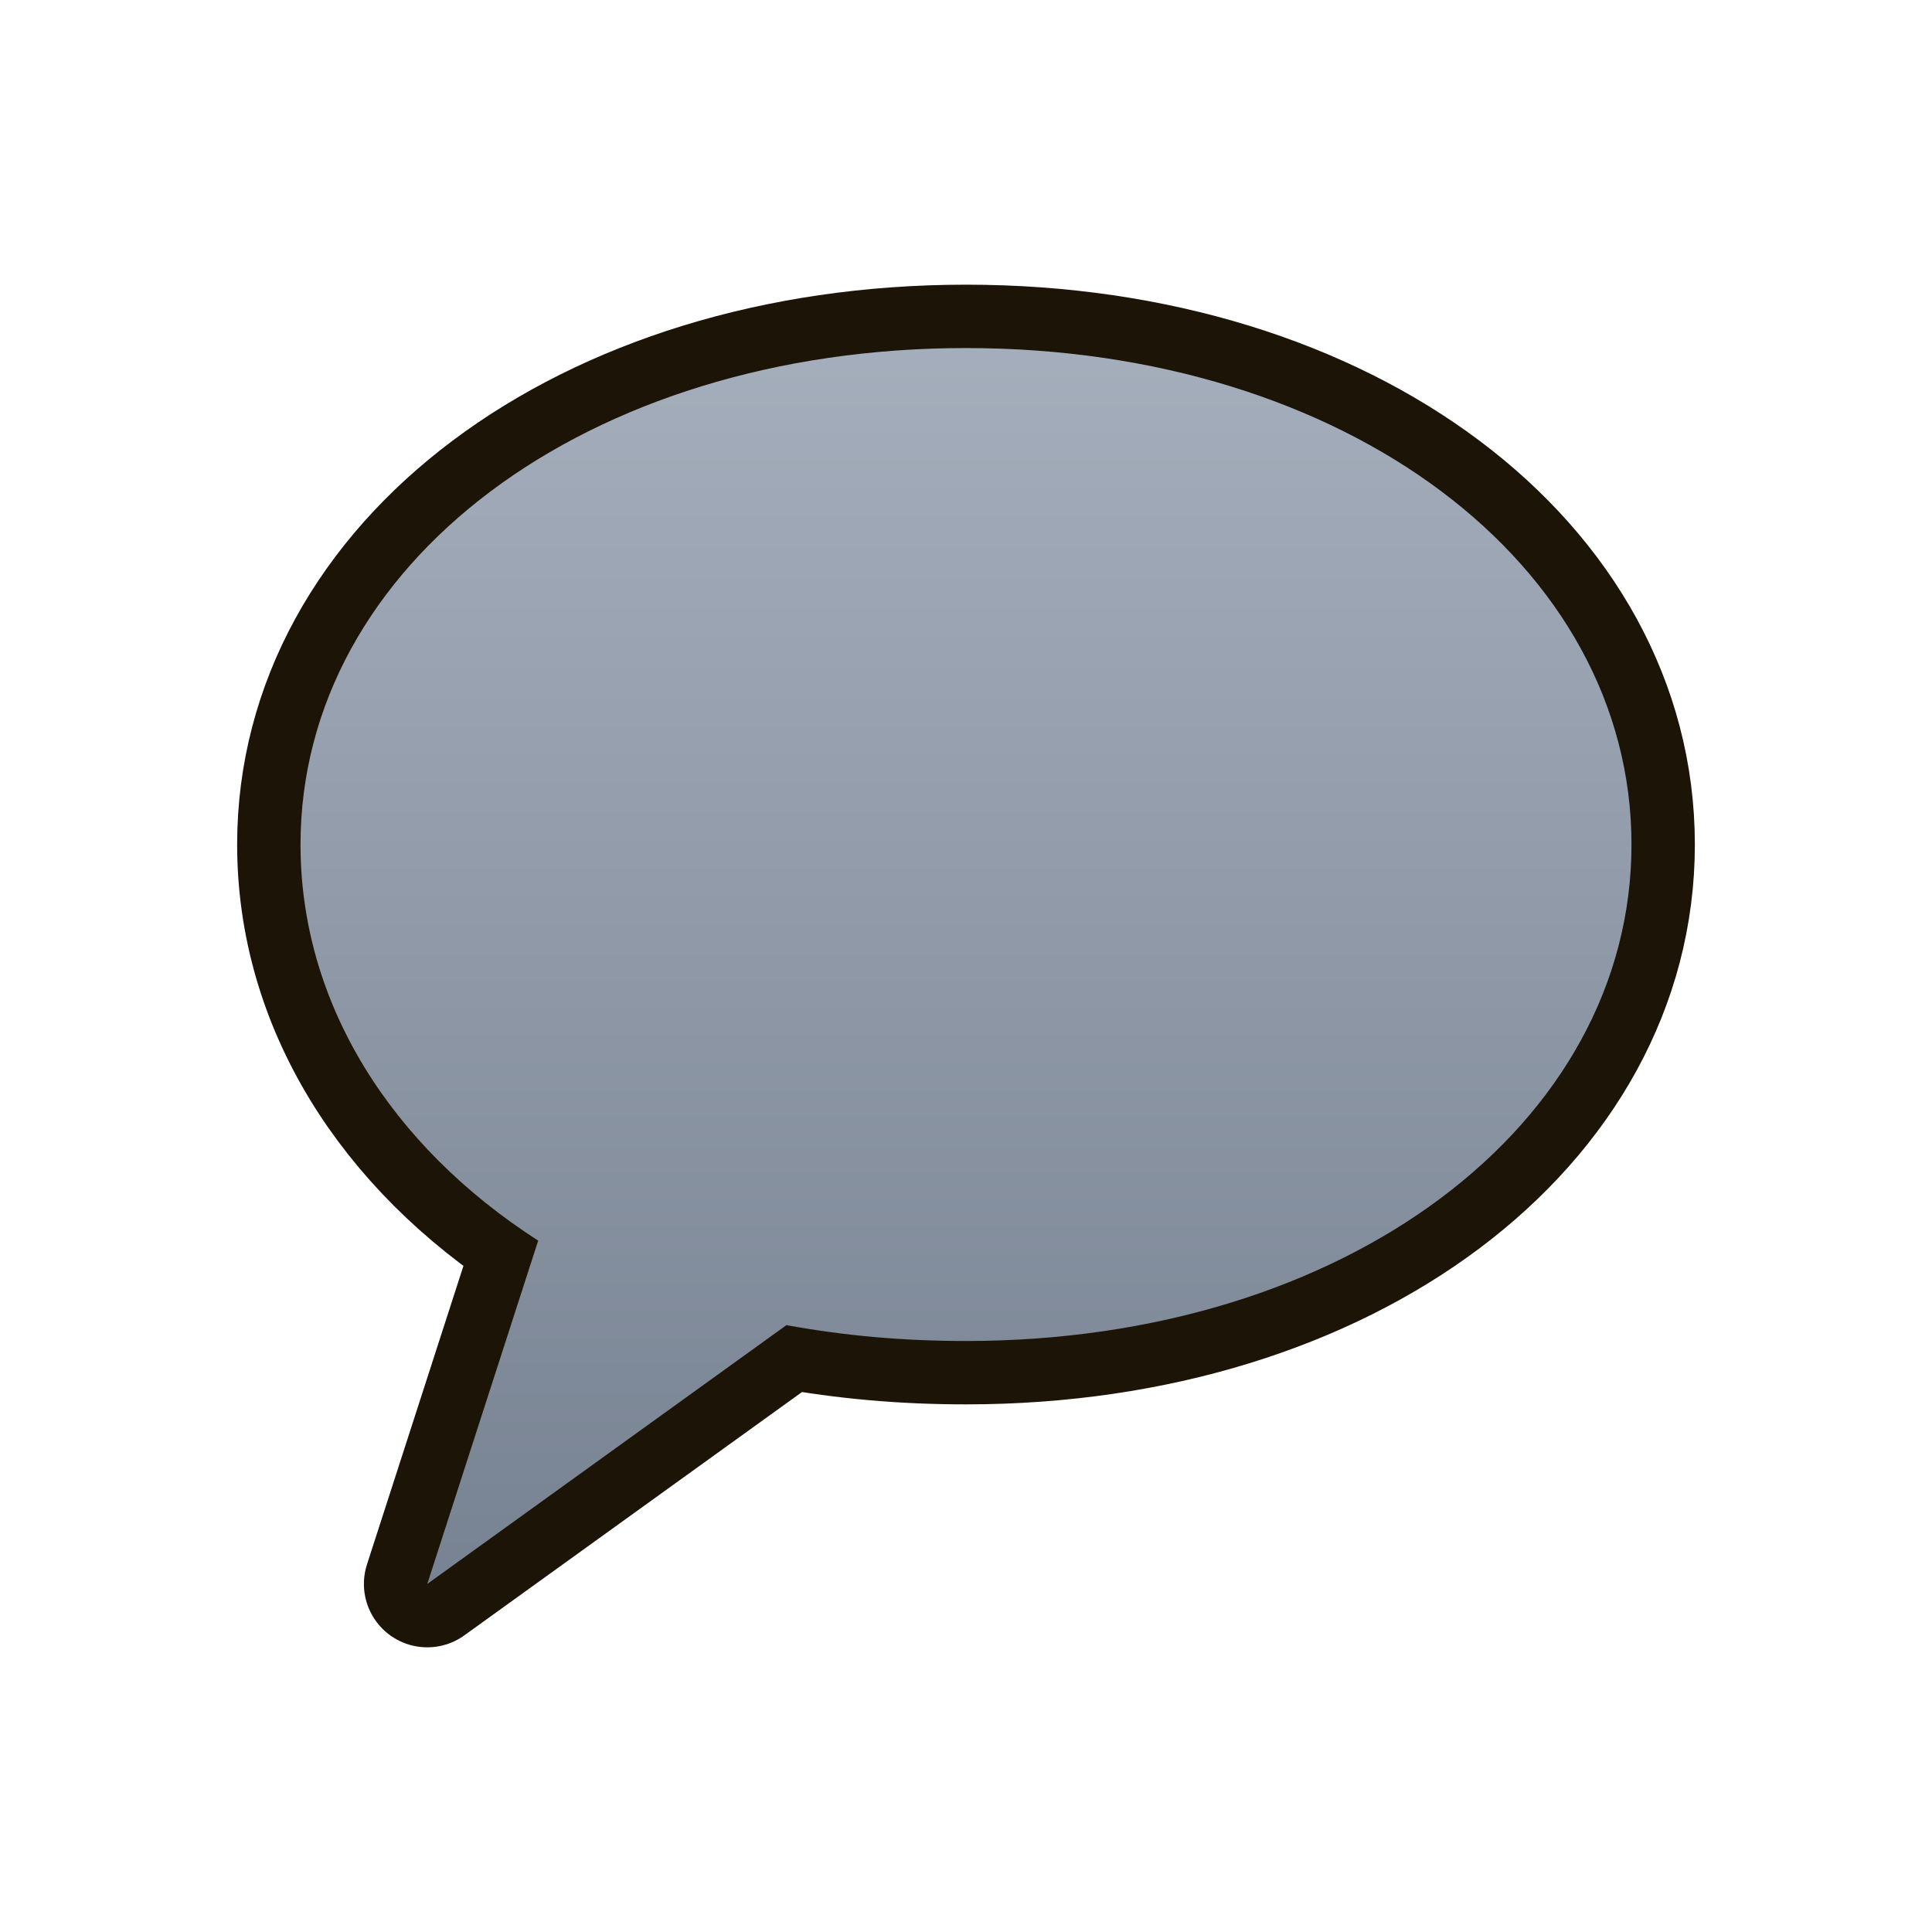
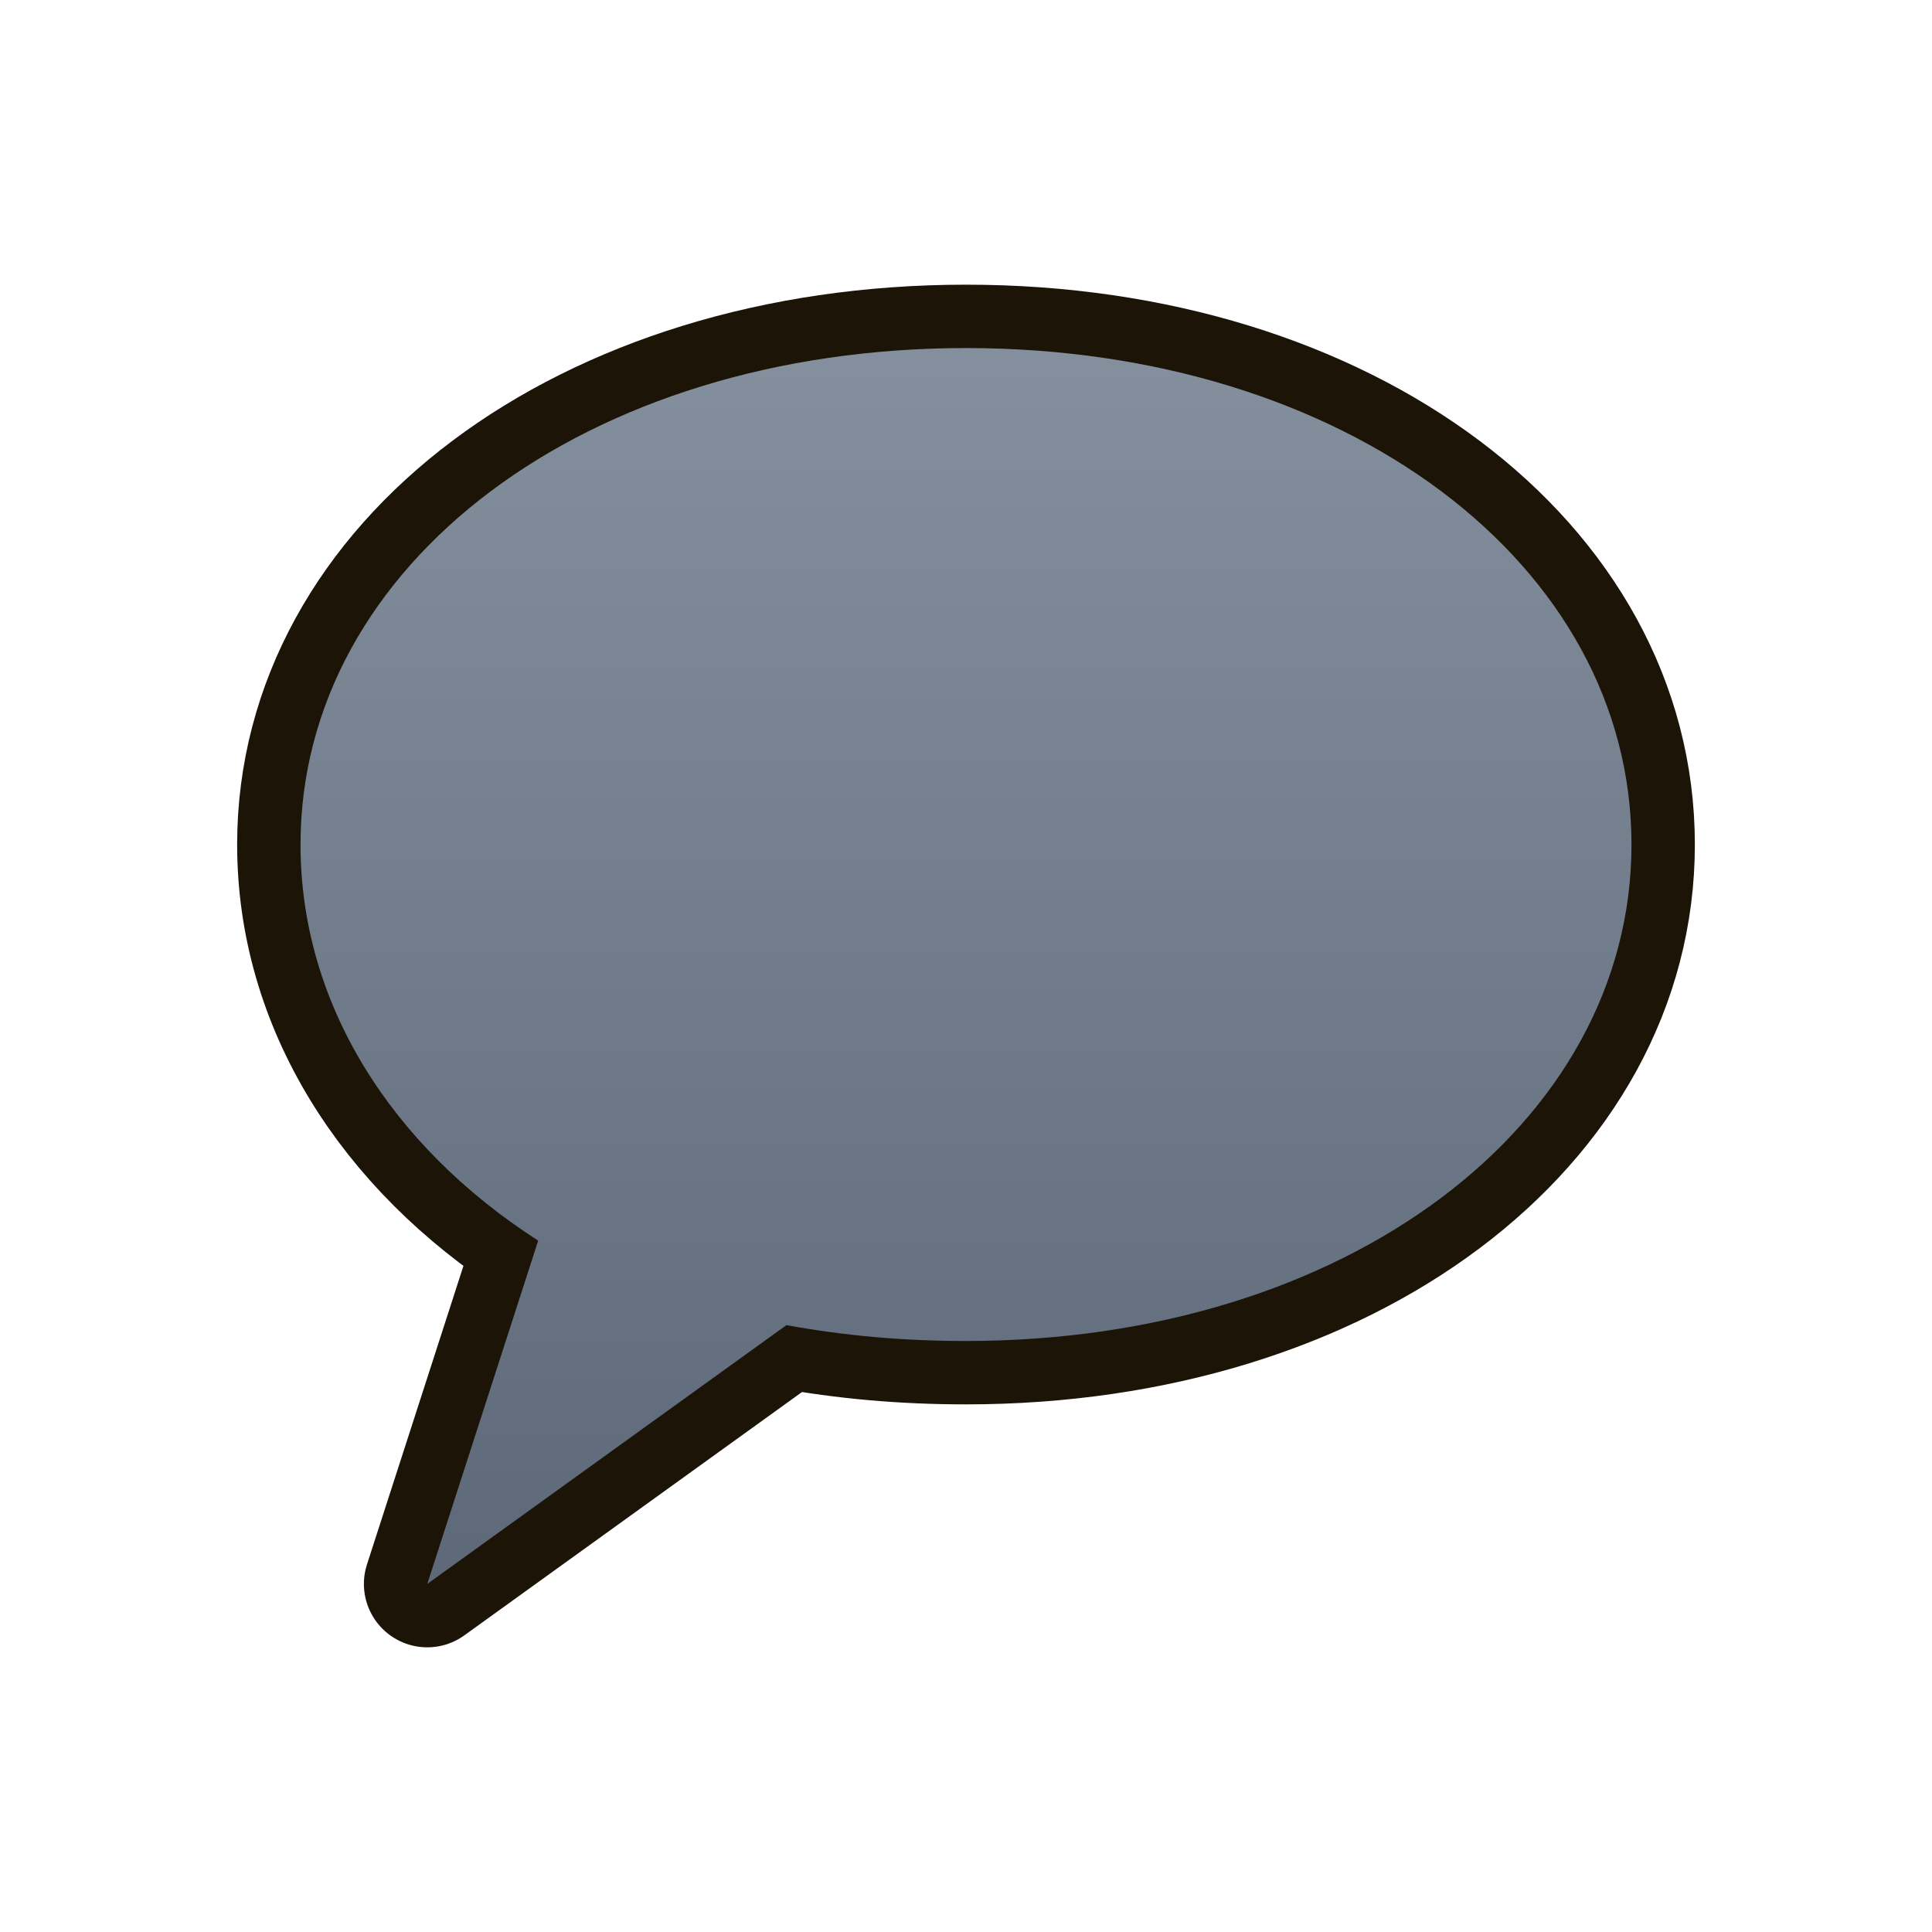
<svg xmlns="http://www.w3.org/2000/svg" viewBox="-1.145 -0.895 18.29 18.29">
  <defs>
    <linearGradient id="paper" gradientUnits="userSpaceOnUse" x1="0" y1="1" x2="0" y2="15">
-       <stop offset="0" stop-color="#aab3c0" />
-       <stop offset="1" stop-color="#747f8f" />
+       <stop offset="0" stop-color="#8994a3" />
+       <stop offset="1" stop-color="#5a6575" />
    </linearGradient>
  </defs>
  <path d="M8 2.4c3.6 0 6.3 2.05 6.3 4.7S11.6 11.8 8 11.8c-.6 0-1.15-.05-1.7-.15L2.9 14.1l1.05-3.25C2.55 9.95 1.7 8.6 1.7 7.1 1.7 4.45 4.4 2.4 8 2.4z" fill="url(#paper)" stroke="#1d1408" stroke-width="1.2" stroke-linejoin="round" paint-order="stroke" />
</svg>
